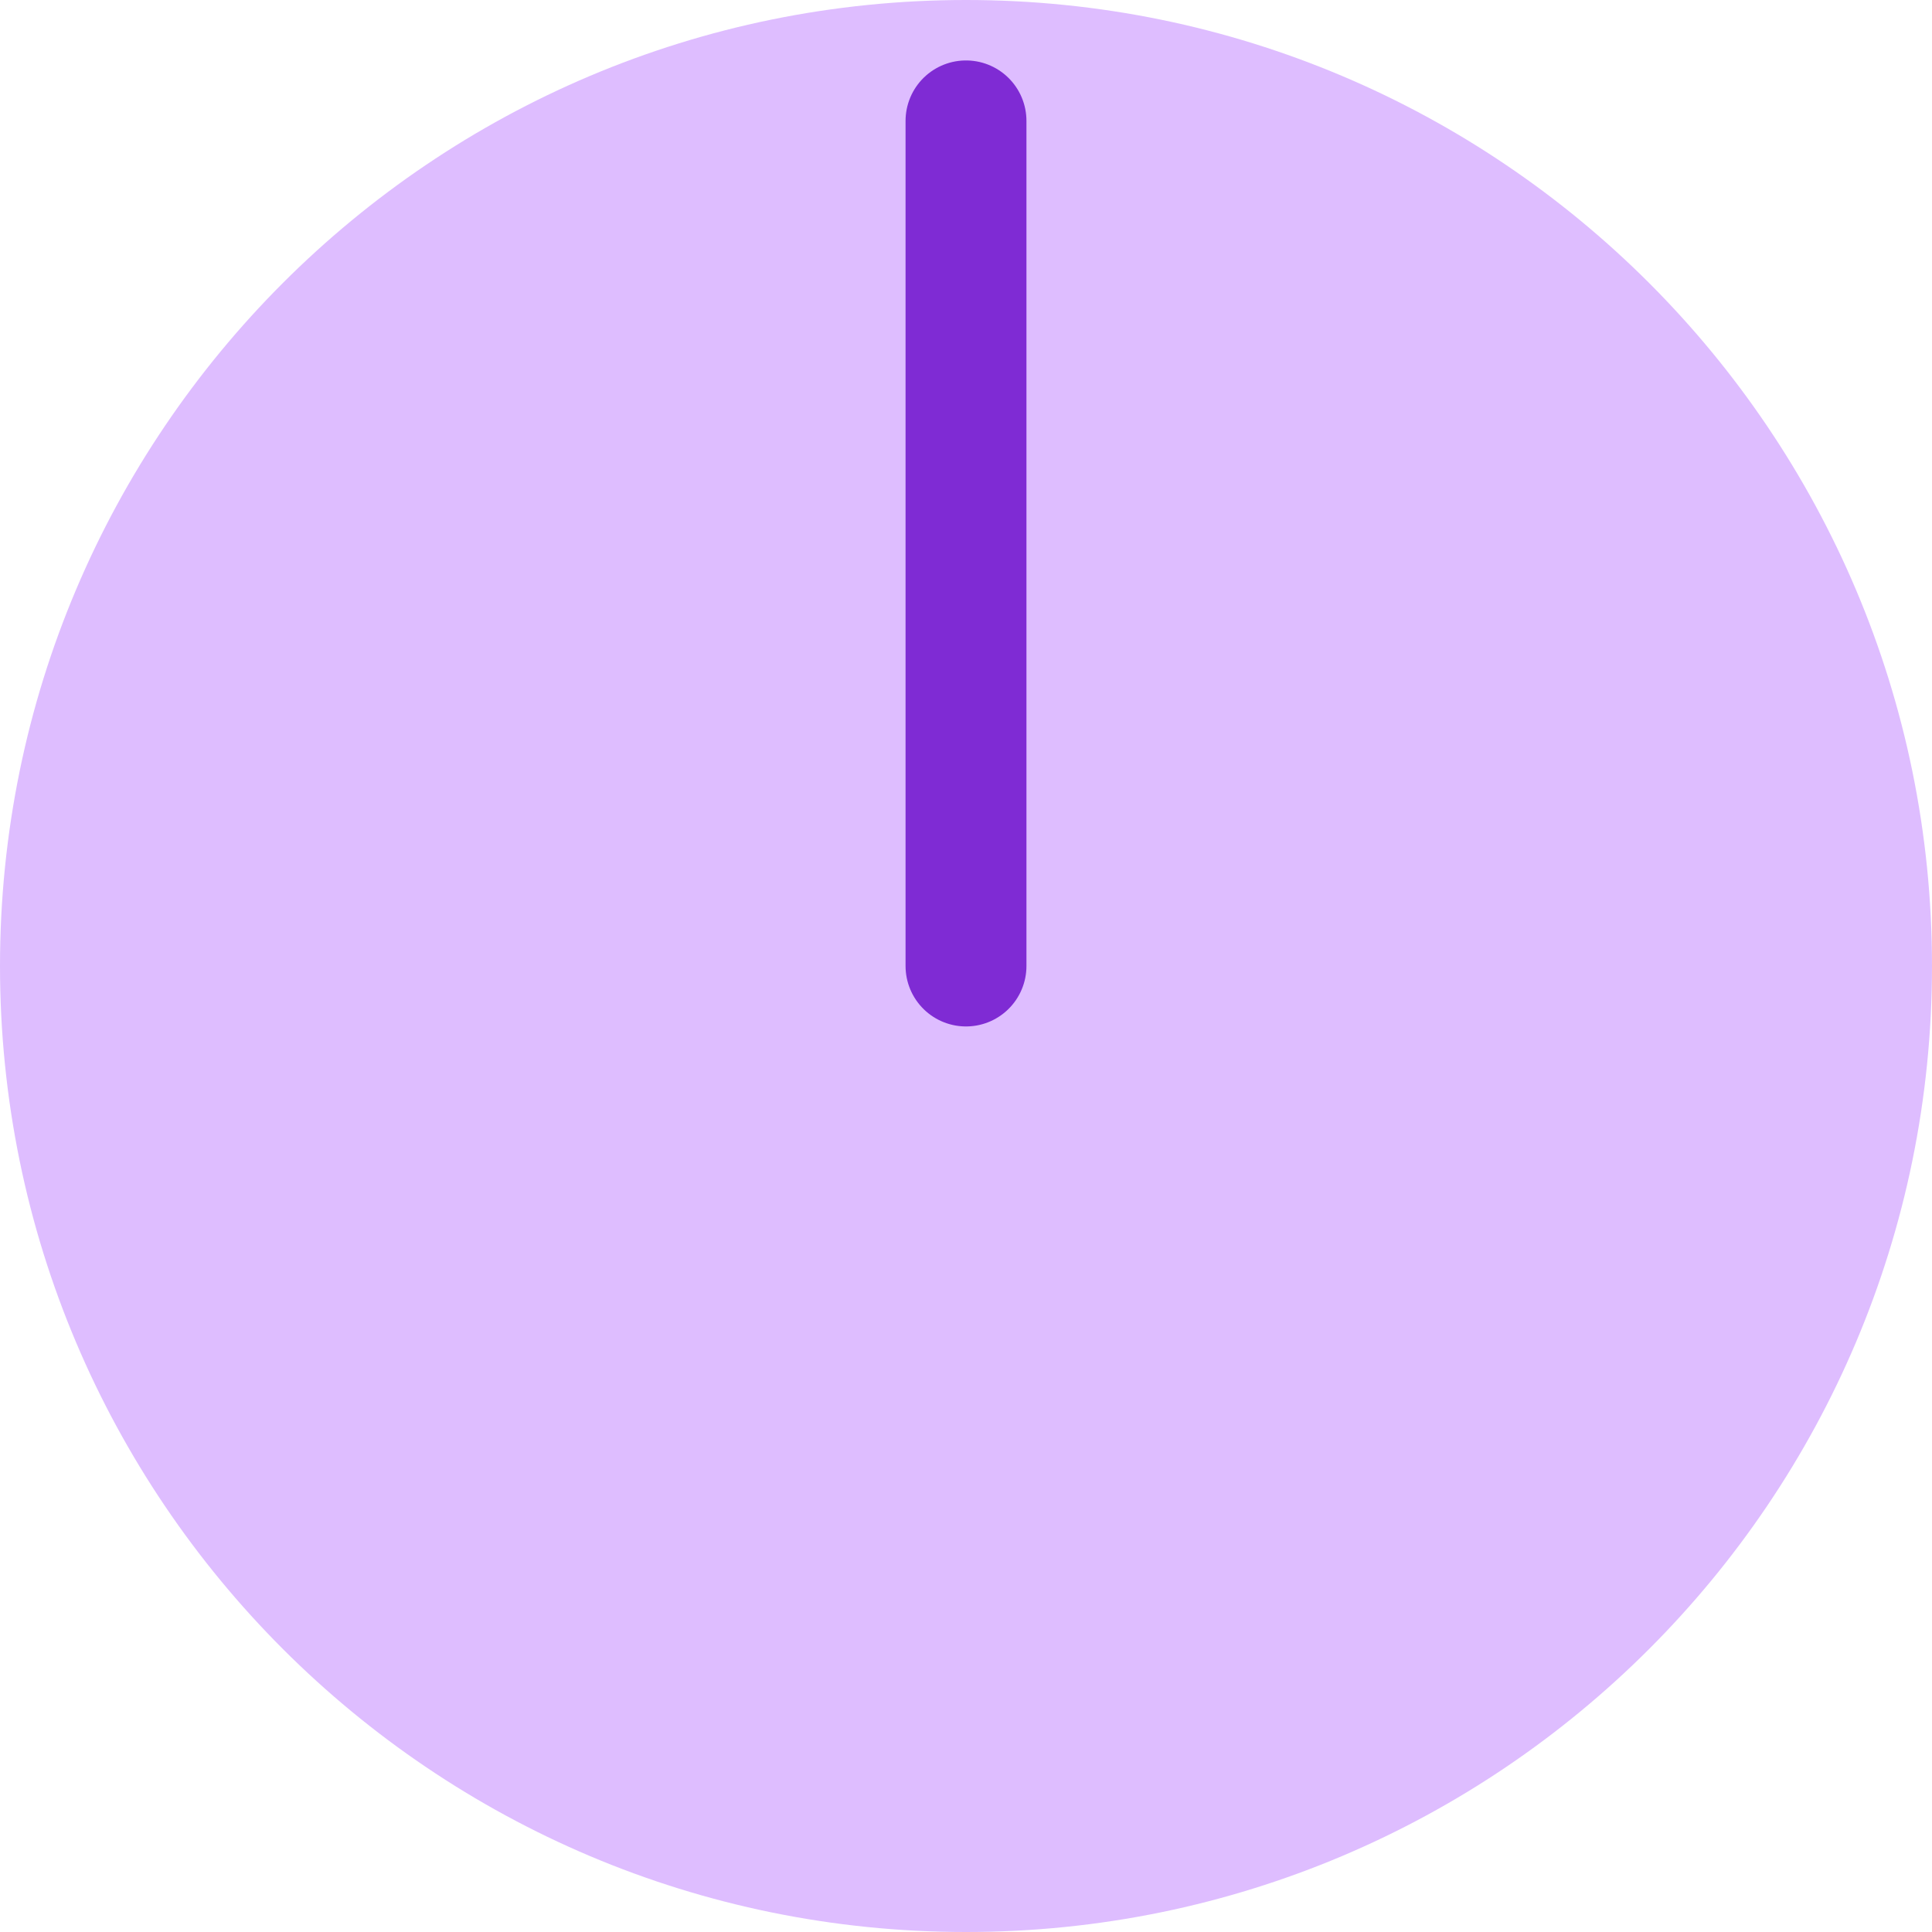
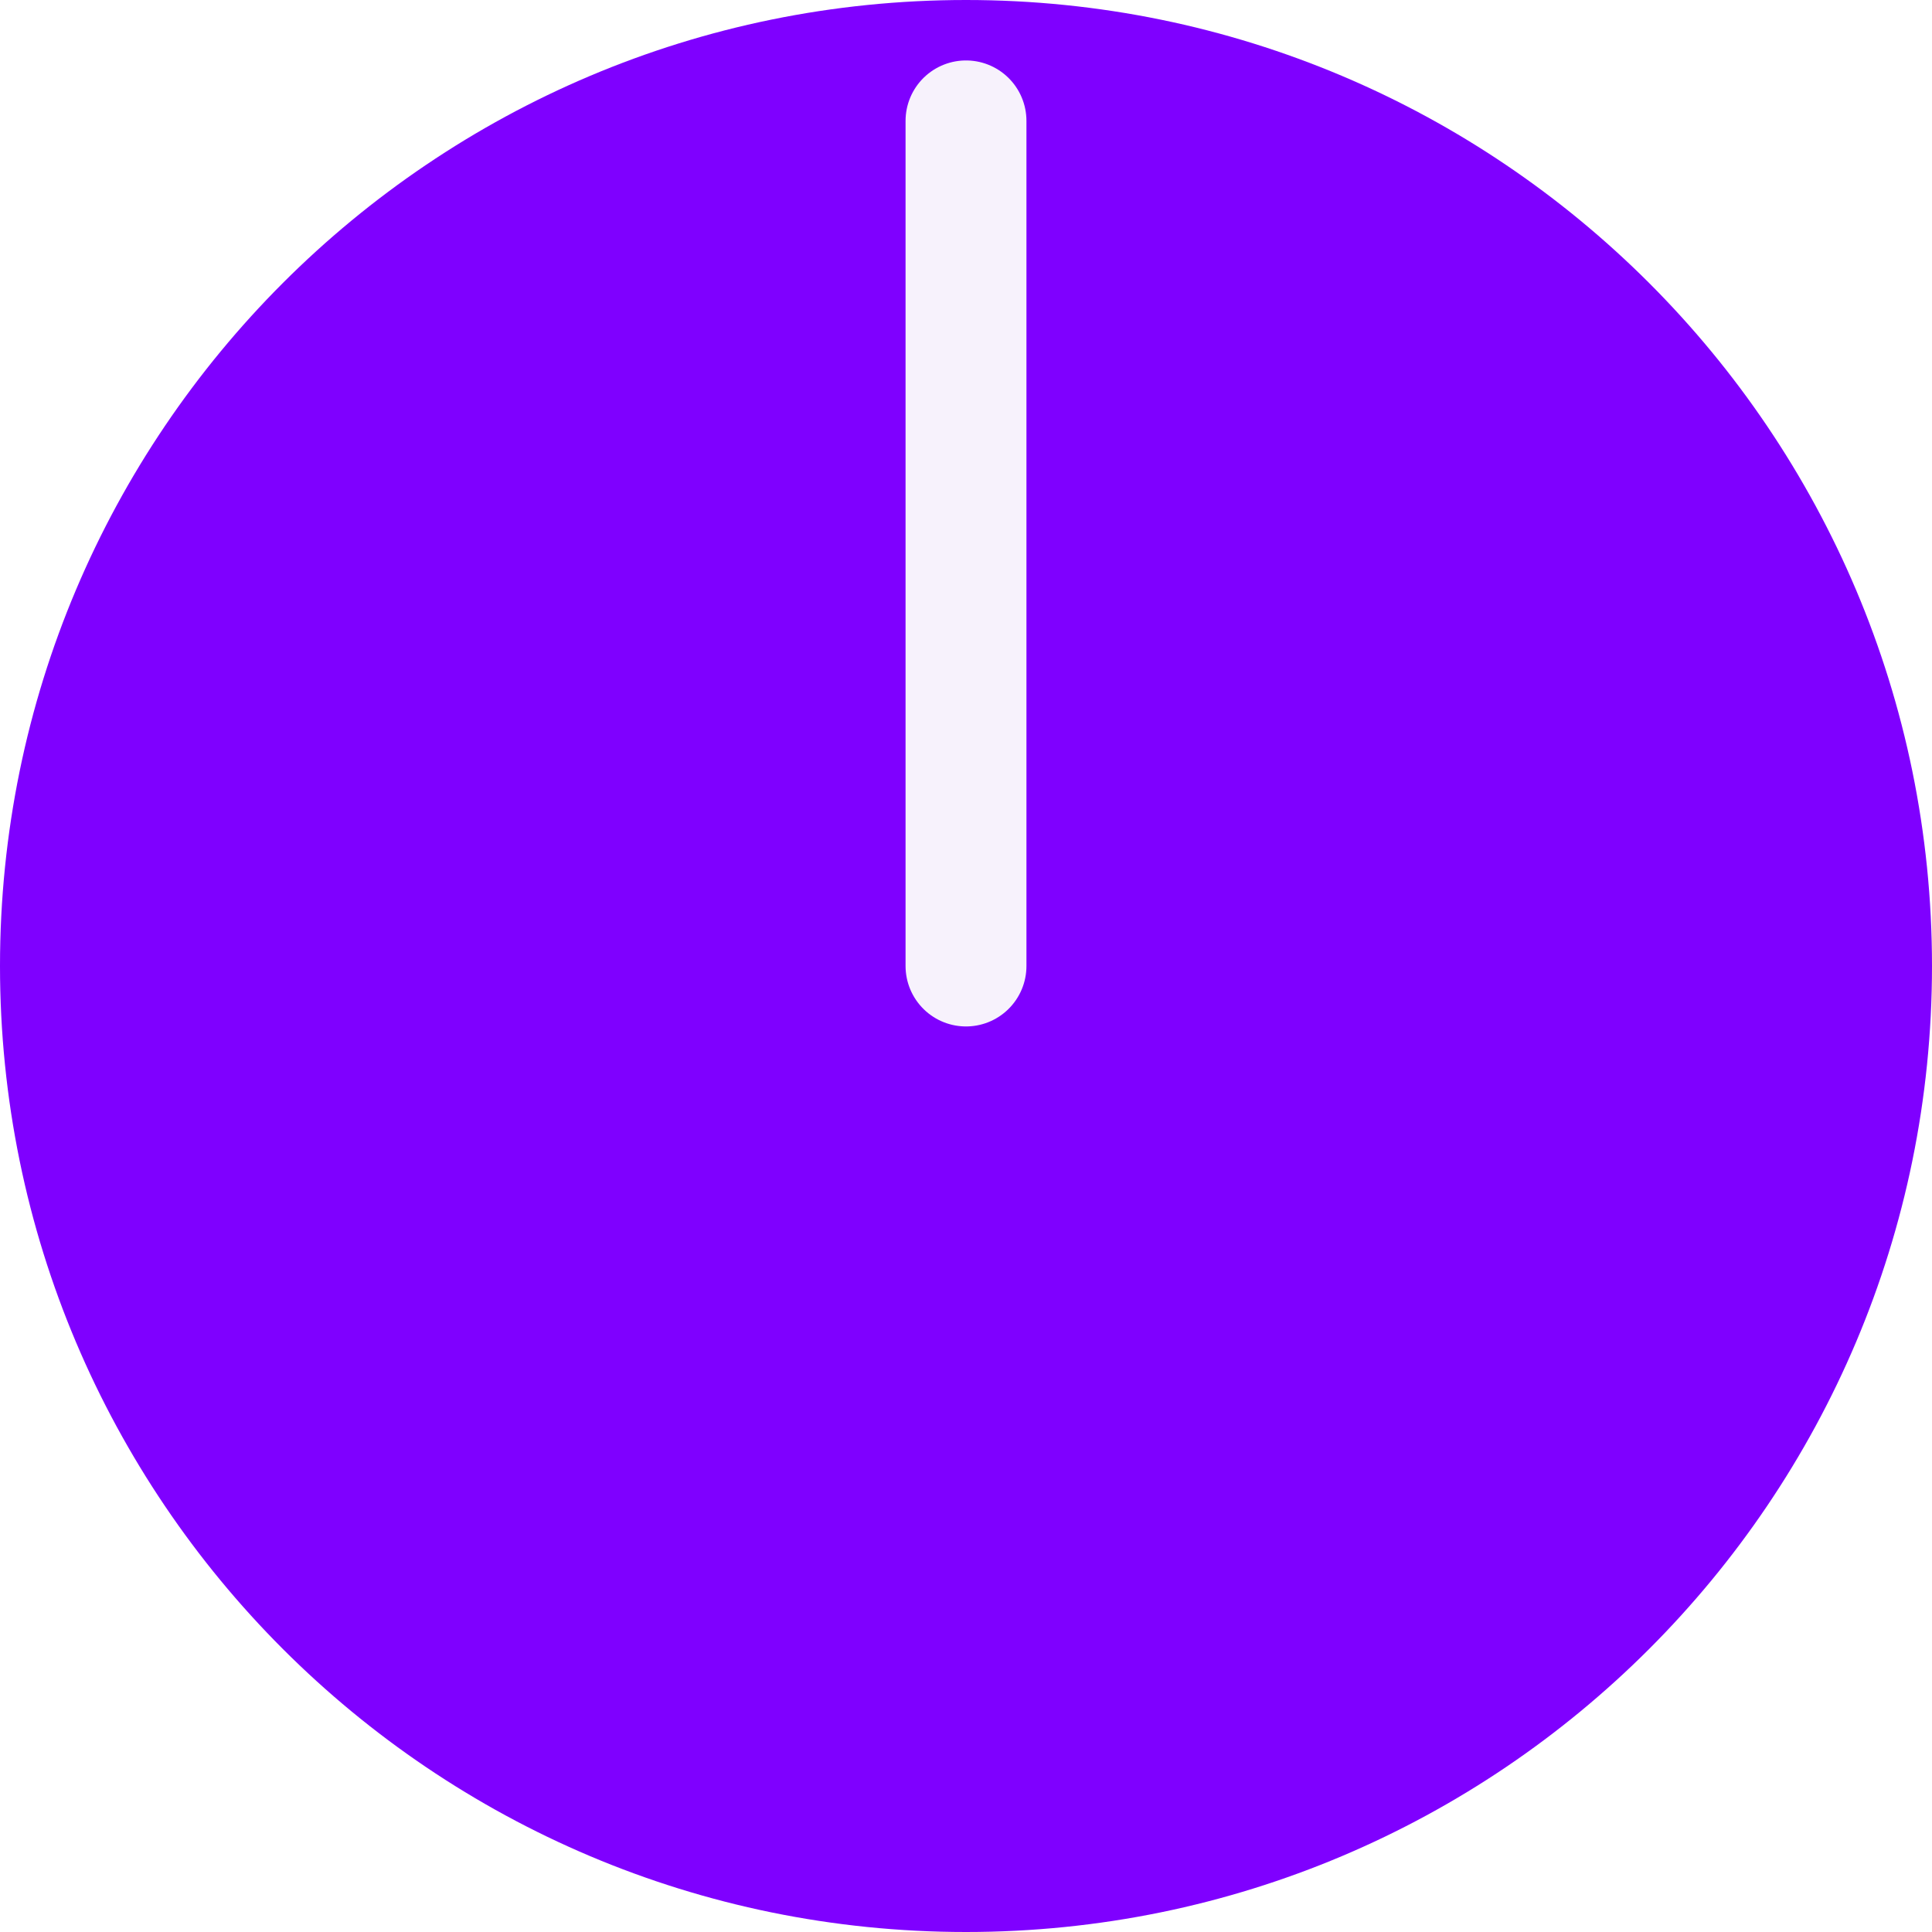
<svg xmlns="http://www.w3.org/2000/svg" version="1.1" width="7.0mm" height="7.0mm" viewBox="0 0 7.0 7.0">
  <g transform="translate(3.5 3.5)">
-     <g transform="translate(0.0 0.0)" stroke="#7f2bd4" fill="#debdff">
+     <g transform="translate(0.0 0.0)" stroke="#f7f2fc" fill="#7f00ff">
      <circle r="3.5" stroke="none" />
      <line y2="-3.062" stroke-width="0.438" stroke-linecap="round" />
    </g>
  </g>
</svg>
